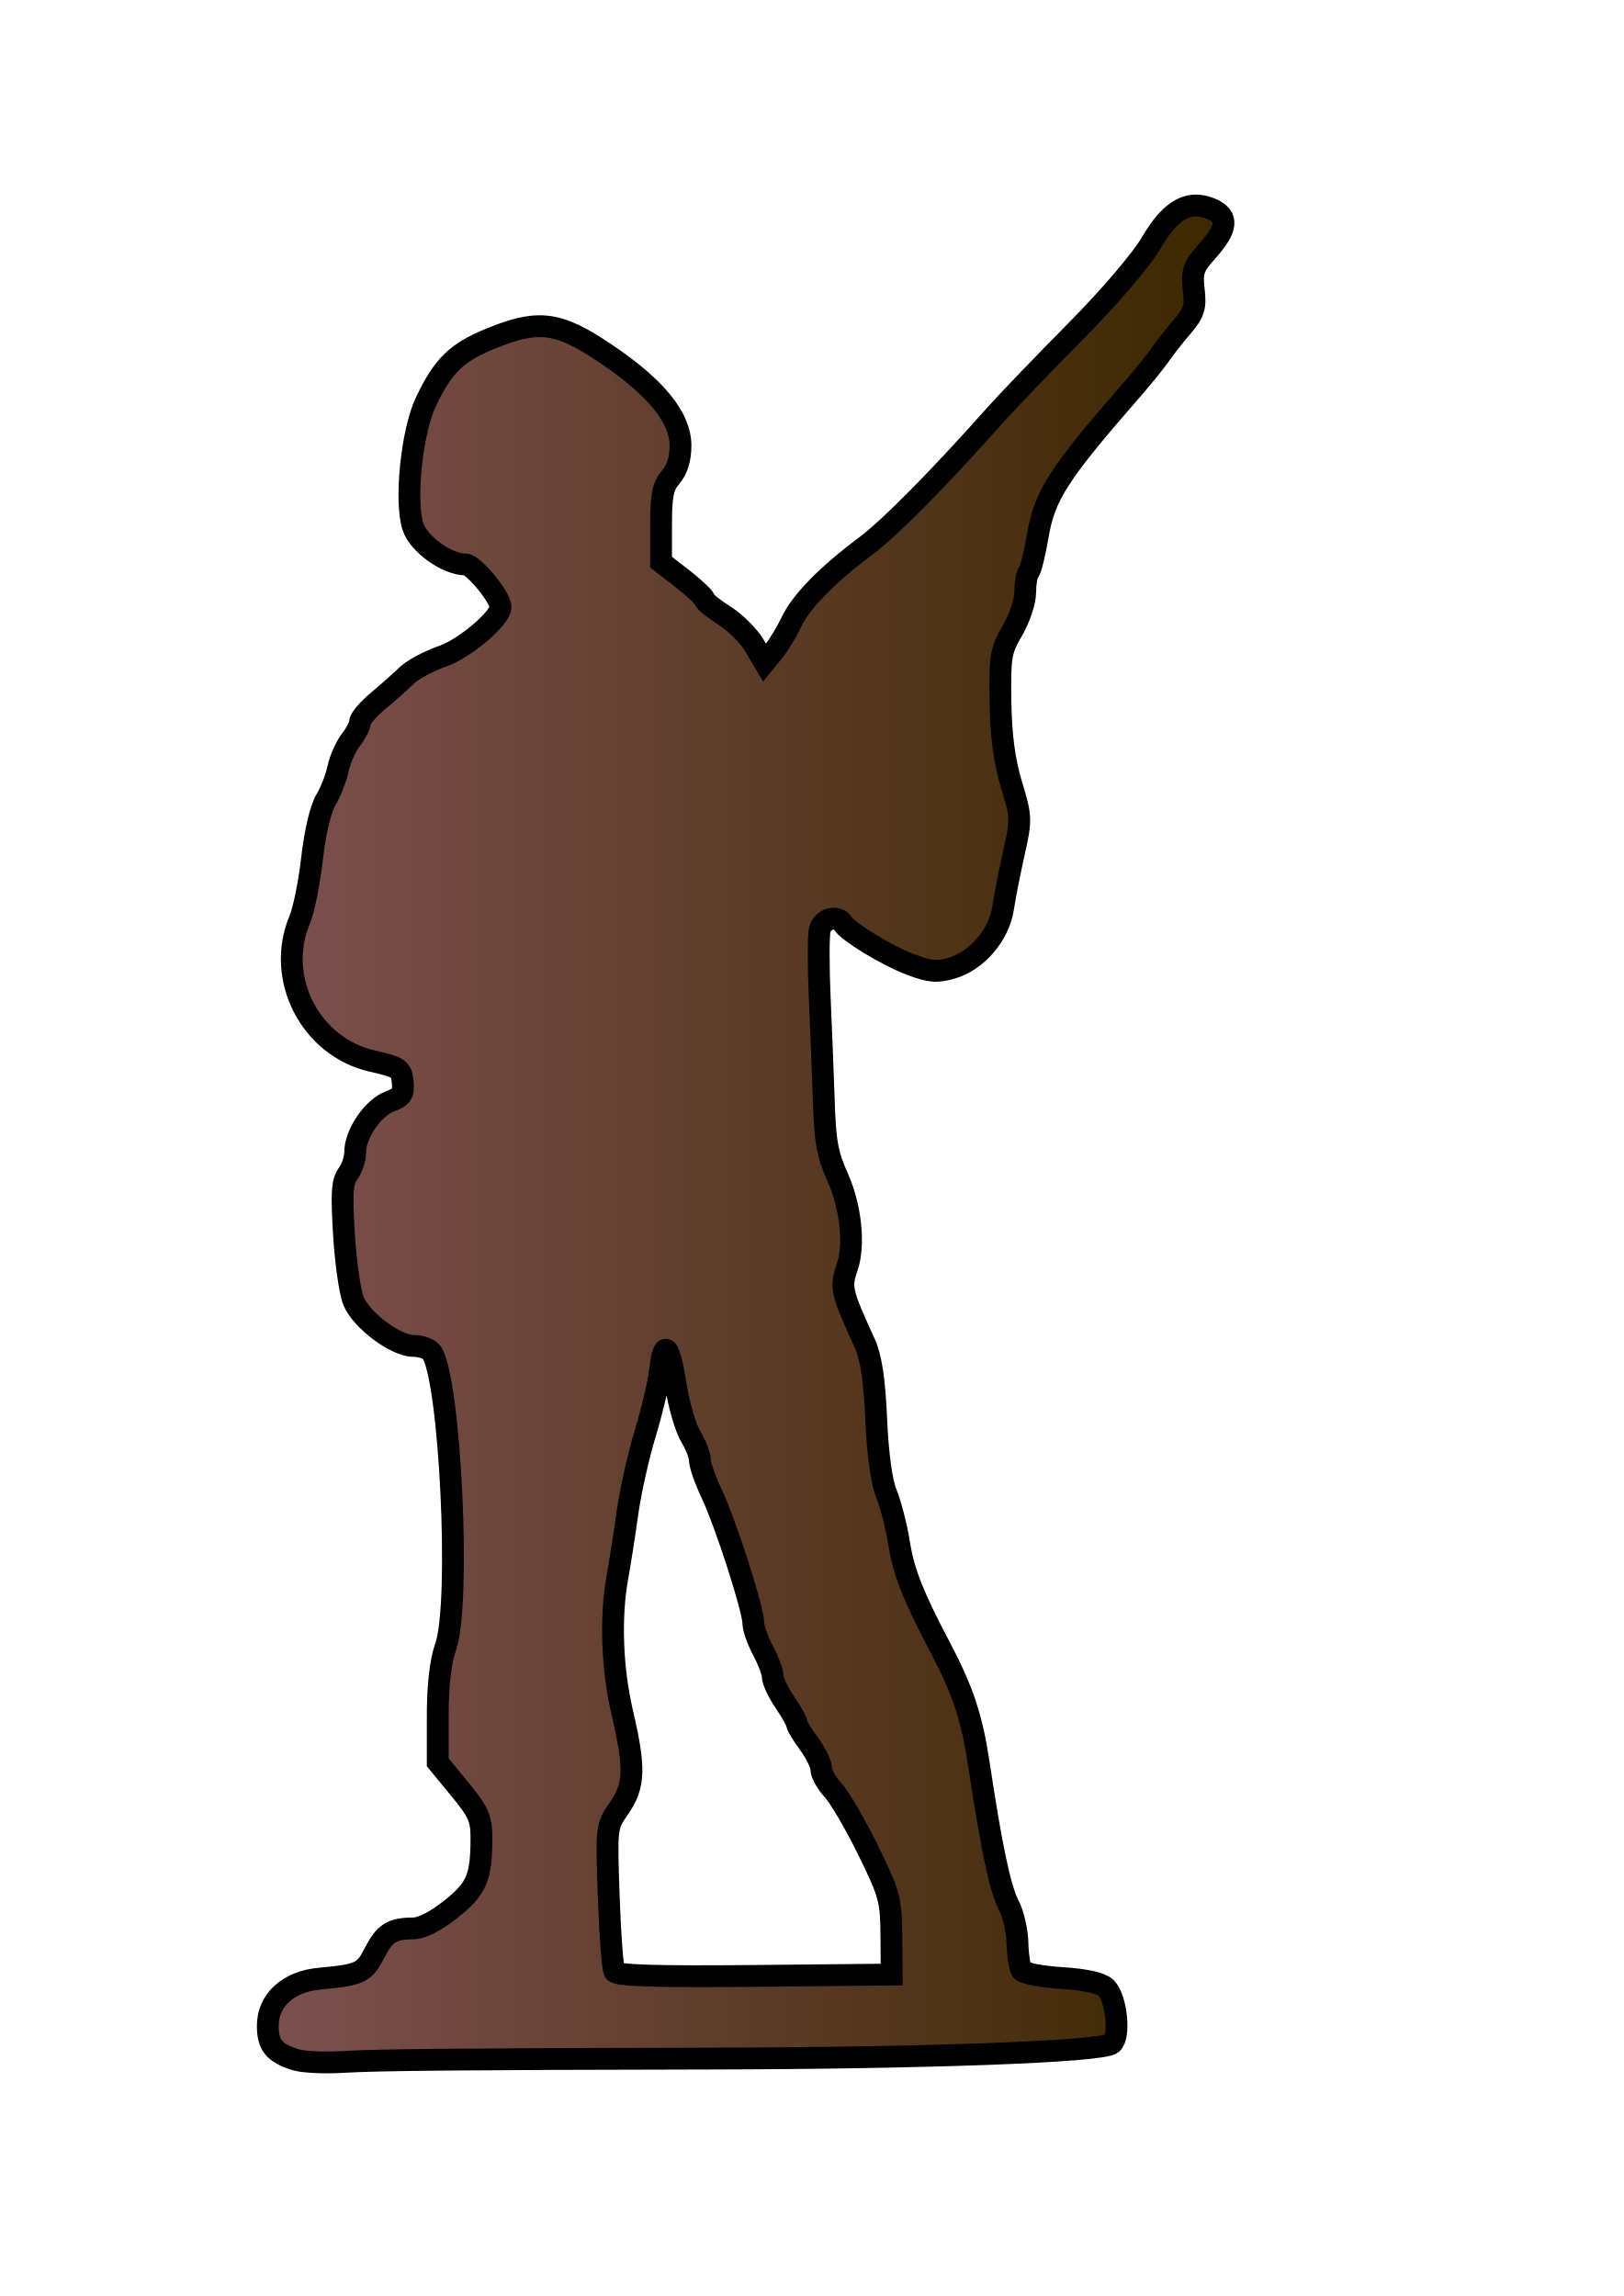
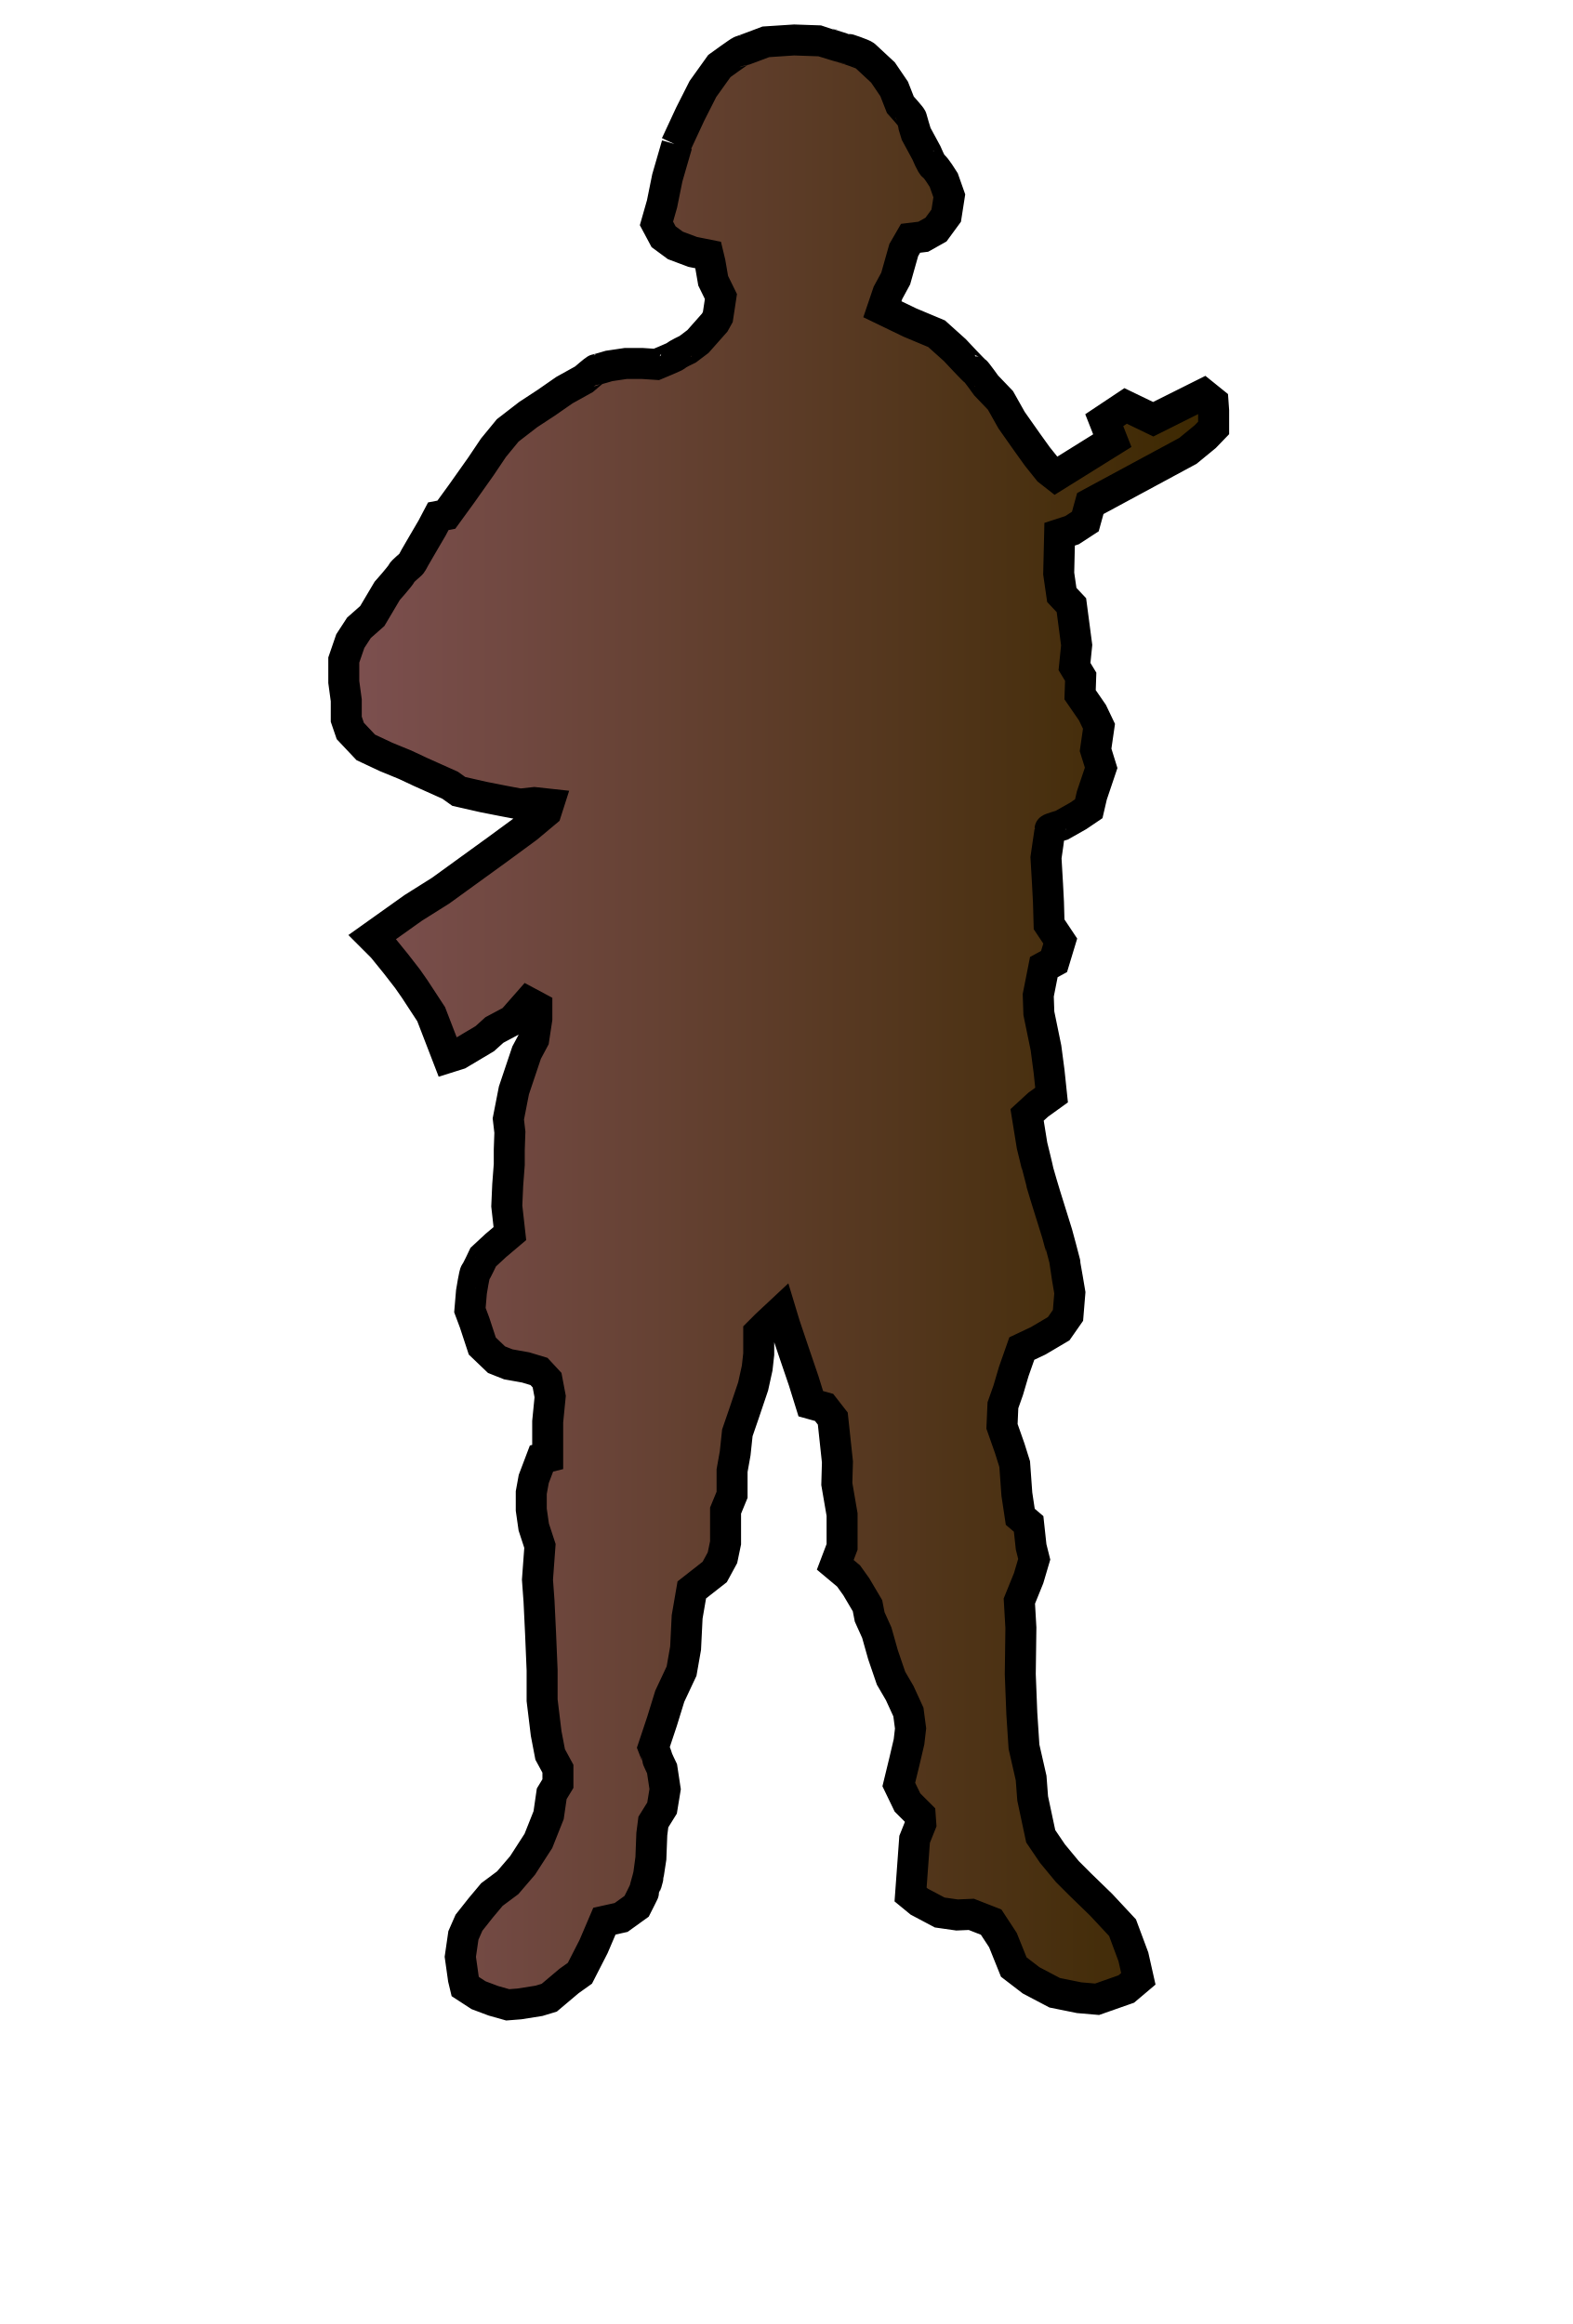
- <svg xmlns="http://www.w3.org/2000/svg" width="744.094" height="1052.362" id="svg2458">
+ <svg xmlns="http://www.w3.org/2000/svg" width="0.611in" height="0.903in" viewBox="0 0 44 75">
  <defs>
-     <linearGradient id="de_color" x1="0%" y1="0%" x2="100%" y2="0%">
+     <linearGradient id="ru_color" x1="0%" y1="0%" x2="100%" y2="0%">
      <stop offset="0%" style="stop-color:rgb(125,80,80);stop-opacity:1" />
      <stop offset="100%" style="stop-color:rgb(60,40,0);stop-opacity:1" />
    </linearGradient>
  </defs>
-   <g id="layer1">
-     <path stroke-width="10" fill="url(#de_color)" stroke="black" d="M 548.033,94.188 C 540.835,94.234 534.343,99.723 527.731,111.083 C 523.138,118.973 508.747,135.865 493.175,151.618 C 478.491,166.473 461.757,183.846 456.047,190.276 C 430.566,218.966 407.716,242.118 396.67,250.348 C 379.239,263.335 367.156,275.644 362.74,284.974 C 360.607,289.479 356.934,295.575 354.605,298.462 L 350.364,303.677 L 345.705,295.82 C 343.138,291.469 336.983,285.333 332.008,282.192 C 327.033,279.052 322.946,275.725 322.9,274.822 C 322.854,273.92 318.348,269.644 312.888,265.367 L 302.945,257.649 L 302.945,240.684 C 302.945,226.965 303.786,222.805 307.395,218.644 C 310.318,215.273 311.845,210.364 311.845,204.251 C 311.845,191.344 300.562,177.53 277.428,161.978 C 255.685,147.36 246.727,146.19 224.448,155.373 C 209.11,161.694 203.033,167.643 195.176,184.157 C 188.696,197.779 185.412,229.769 189.266,241.449 C 191.897,249.419 204.809,258.692 213.254,258.692 C 217.045,258.692 229.655,274.076 229.384,278.368 C 229.053,283.622 213.027,297.188 202.894,300.757 C 196.525,302.999 189.128,306.94 186.485,309.517 C 183.842,312.095 177.933,317.367 173.344,321.198 C 168.755,325.028 165.001,329.388 165.001,330.932 C 165.001,332.476 163.117,336.148 160.829,339.067 C 158.541,341.985 155.892,347.855 154.989,352.138 C 154.086,356.421 151.576,362.929 149.357,366.6 C 146.98,370.533 144.357,381.5 143.03,393.299 C 141.792,404.312 139.246,417.047 137.329,421.597 C 126.056,448.344 142.246,479.925 170.563,486.328 C 182.855,489.107 183.931,489.812 184.538,495.853 C 185.091,501.346 184.156,502.779 178.559,504.892 C 170.908,507.78 162.788,519.693 162.776,528.045 C 162.771,531.176 161.247,535.682 159.439,538.057 C 156.793,541.532 156.49,546.93 157.631,565.729 C 158.411,578.578 160.352,592.339 162.011,596.322 C 165.724,605.235 181.348,616.902 189.544,616.902 C 192.882,616.902 196.511,618.154 197.679,619.683 C 206.271,630.93 211.308,734.96 204.215,754.847 C 201.889,761.367 200.621,772.381 200.6,786.343 L 200.6,807.758 L 210.612,819.925 C 219.21,830.37 220.624,833.53 220.624,842.174 C 220.624,860.748 218.502,865.623 206.648,875.061 C 199.677,880.612 193.221,883.891 189.336,883.891 C 179.59,883.891 176.239,886.076 171.537,895.294 C 166.951,904.282 164.941,905.201 146.437,906.905 C 132.091,908.227 122.728,916.763 122.728,928.529 C 122.728,937.399 125.612,940.934 135.382,944.033 C 138.825,945.126 148.648,945.61 157.214,945.076 C 172.304,944.135 212.812,943.751 324.082,943.547 C 424.872,943.362 505.031,940.384 509.514,936.663 C 513.46,933.389 511.633,915.907 506.872,911.146 C 504.626,908.901 497.621,907.336 486.57,906.627 C 477.28,906.031 469.01,904.448 468.145,903.081 C 467.279,901.714 466.402,896.073 466.268,890.566 C 466.134,885.059 464.376,877.318 462.304,873.323 C 458.335,865.67 454.349,846.898 448.538,808.244 C 445.37,787.176 441.231,774.754 430.739,754.847 C 418.485,731.598 414.143,720.537 412.105,707.776 C 410.815,699.702 408.143,689.285 406.195,684.623 C 403.98,679.321 402.249,666.505 401.537,650.415 C 400.733,632.258 399.181,622.071 396.322,615.79 C 385.397,591.792 385.029,590.271 388.326,580.469 C 391.677,570.506 389.865,553.129 384.085,540.143 C 379.069,528.874 378.109,523.474 377.48,503.64 C 377.146,493.12 376.321,472.506 375.672,457.821 C 375.024,443.137 375.027,428.87 375.672,426.116 C 376.857,421.057 383.805,419.213 386.31,423.266 C 388.768,427.244 406.374,437.939 417.18,442.038 C 426.212,445.464 429.386,445.751 436.44,443.637 C 447.812,440.23 457.828,428.453 459.662,416.313 C 460.463,411.013 462.72,399.543 464.668,390.865 C 468.07,375.72 468.044,374.493 463.556,359.717 C 460.293,348.975 458.729,337.456 458.48,321.615 C 458.153,300.801 458.636,298.113 463.973,289.006 C 467.175,283.543 469.814,275.652 469.814,271.485 C 469.814,267.318 470.511,263.14 471.413,262.238 C 472.315,261.336 474.19,253.829 475.584,245.551 C 478.692,227.109 485.133,217.103 517.997,179.429 C 523.482,173.142 529.595,165.633 531.555,162.743 C 533.514,159.853 538.047,154.055 541.636,149.88 C 547.238,143.363 547.985,140.918 547.06,132.706 C 546.105,124.238 546.883,122.231 553.526,114.768 C 562.443,104.749 562.969,99.341 555.473,95.926 C 552.889,94.749 550.432,94.172 548.033,94.188 z M 305.031,618.64 C 306.323,618.476 307.873,623.671 309.551,634.215 C 311.055,643.67 314.173,654.526 316.503,658.341 C 318.833,662.157 320.745,667.077 320.745,669.257 C 320.745,671.438 323.134,678.313 326.098,684.553 C 332.399,697.82 345.219,737.551 345.219,743.861 C 345.219,746.253 347.221,751.949 349.668,756.515 C 352.116,761.082 354.118,766.416 354.118,768.405 C 354.118,770.394 356.621,775.716 359.681,780.225 C 362.74,784.733 365.243,789.235 365.243,790.167 C 365.243,791.099 367.746,795.198 370.805,799.345 C 373.864,803.491 376.367,808.67 376.367,810.817 C 376.367,812.964 378.804,817.328 381.791,820.551 C 384.777,823.774 391.974,836.115 397.782,847.945 C 407.628,868 408.36,870.634 408.489,887.229 L 408.629,905.028 L 345.914,905.654 C 300.074,906.086 282.77,905.53 281.6,903.637 C 280.72,902.213 279.554,886.71 278.958,869.151 C 277.882,837.469 277.862,837.16 283.686,828.755 C 290.836,818.438 291.131,810.551 285.146,784.883 C 280.438,764.692 279.612,741.006 282.991,722.585 C 284.113,716.467 286.161,703.451 287.51,693.662 C 288.859,683.872 292.511,667.445 295.645,657.159 C 298.779,646.874 301.787,634.136 302.389,628.792 C 303.136,622.168 304.027,618.768 305.031,618.64 z" id="path2526" />
-   </g>
+   <path id="infantry_ru" fill="url(#ru_color)" stroke="black" stroke-width="1" d="M 18.47,4.67 C 18.47,4.67 18.16,5.74 18.16,5.74 18.16,5.74 17.99,6.58 17.99,6.58 17.99,6.58 17.81,7.21 17.81,7.21 17.81,7.21 18.04,7.64 18.04,7.64 18.04,7.64 18.42,7.92 18.42,7.92 18.42,7.92 18.98,8.13 18.98,8.13 18.98,8.13 19.48,8.23 19.48,8.23 19.48,8.23 19.54,8.48 19.54,8.48 19.54,8.48 19.64,9.06 19.64,9.06 19.64,9.06 19.89,9.57 19.89,9.57 19.89,9.57 19.79,10.23 19.79,10.23 19.79,10.23 19.69,10.41 19.69,10.41 19.69,10.41 19.15,11.02 19.15,11.02 19.15,11.02 18.82,11.27 18.82,11.27 18.82,11.27 18.44,11.45 18.44,11.48 18.44,11.50 17.81,11.76 17.81,11.76 17.81,11.76 17.35,11.73 17.35,11.73 17.35,11.73 16.82,11.73 16.82,11.73 16.82,11.73 16.28,11.81 16.28,11.81 16.28,11.81 15.88,11.93 15.85,11.93 15.83,11.93 15.47,12.24 15.47,12.24 15.47,12.24 14.84,12.59 14.84,12.59 14.84,12.59 14.25,13.00 14.25,13.00 14.25,13.00 13.67,13.38 13.67,13.38 13.67,13.38 13.01,13.89 13.01,13.89 13.01,13.89 12.55,14.45 12.55,14.45 12.55,14.45 12.14,15.06 12.14,15.06 12.14,15.06 11.51,15.95 11.51,15.95 11.51,15.95 11.03,16.61 11.03,16.61 11.03,16.61 10.77,16.66 10.77,16.66 10.77,16.66 10.57,17.04 10.57,17.04 10.57,17.04 9.93,18.13 9.91,18.18 9.88,18.23 9.63,18.41 9.58,18.51 9.53,18.61 9.12,19.07 9.12,19.07 9.12,19.07 8.64,19.88 8.64,19.88 8.64,19.88 8.21,20.26 8.21,20.26 8.21,20.26 7.93,20.69 7.93,20.69 7.93,20.69 7.72,21.30 7.72,21.30 7.72,21.30 7.72,22.01 7.72,22.01 7.72,22.01 7.80,22.60 7.80,22.60 7.80,22.60 7.80,23.21 7.80,23.21 7.80,23.21 7.93,23.59 7.93,23.59 7.93,23.59 8.43,24.12 8.43,24.12 8.43,24.12 9.09,24.43 9.09,24.43 9.09,24.43 9.70,24.68 9.70,24.68 9.70,24.68 10.19,24.91 10.19,24.91 10.19,24.91 11.15,25.34 11.15,25.34 11.15,25.34 11.43,25.54 11.43,25.54 11.43,25.54 12.22,25.72 12.22,25.72 12.22,25.72 12.88,25.85 12.88,25.85 12.88,25.85 13.41,25.95 13.41,25.95 13.41,25.95 13.87,25.90 13.87,25.90 13.87,25.90 14.33,25.95 14.33,25.95 14.33,25.95 14.25,26.20 14.25,26.20 14.25,26.20 13.64,26.71 13.64,26.71 13.64,26.71 12.70,27.40 12.70,27.40 12.70,27.40 10.85,28.74 10.85,28.74 10.85,28.74 9.96,29.30 9.96,29.30 9.96,29.30 8.64,30.24 8.64,30.24 8.64,30.24 8.97,30.57 8.97,30.57 8.97,30.57 9.40,31.10 9.40,31.10 9.40,31.10 9.78,31.59 9.78,31.59 9.78,31.59 10.01,31.92 10.01,31.92 10.01,31.92 10.54,32.73 10.54,32.73 10.54,32.73 11.08,34.13 11.08,34.13 11.08,34.13 11.43,34.02 11.43,34.02 11.43,34.02 12.27,33.52 12.27,33.52 12.27,33.52 12.58,33.24 12.58,33.24 12.58,33.24 13.16,32.93 13.16,32.93 13.16,32.93 13.67,32.35 13.67,32.35 13.67,32.35 13.95,32.50 13.95,32.50 13.95,32.50 13.95,32.88 13.95,32.88 13.95,32.88 13.85,33.54 13.85,33.54 13.85,33.54 13.62,33.97 13.62,33.97 13.62,33.97 13.21,35.19 13.21,35.19 13.21,35.19 13.03,36.11 13.03,36.11 13.03,36.11 13.08,36.54 13.08,36.54 13.08,36.54 13.06,37.10 13.06,37.10 13.06,37.10 13.06,37.58 13.06,37.58 13.06,37.58 13.01,38.24 13.01,38.24 13.01,38.24 12.98,38.92 12.98,38.92 12.98,38.92 13.08,39.81 13.08,39.81 13.08,39.81 12.63,40.19 12.63,40.19 12.63,40.19 12.22,40.57 12.22,40.57 12.22,40.57 11.99,41.06 11.97,41.06 11.94,41.06 11.84,41.69 11.84,41.69 11.84,41.69 11.79,42.28 11.79,42.28 11.79,42.28 11.94,42.68 11.94,42.68 11.94,42.68 12.19,43.44 12.19,43.44 12.19,43.44 12.65,43.88 12.65,43.88 12.65,43.88 13.03,44.03 13.03,44.03 13.03,44.03 13.59,44.13 13.59,44.13 13.59,44.13 14.02,44.26 14.02,44.26 14.02,44.26 14.28,44.54 14.28,44.54 14.28,44.54 14.38,45.07 14.38,45.07 14.38,45.07 14.30,45.88 14.30,45.88 14.30,45.88 14.30,47.02 14.30,47.02 14.30,47.02 14.10,47.07 14.10,47.07 14.10,47.07 13.85,47.73 13.85,47.73 13.85,47.73 13.77,48.17 13.77,48.17 13.77,48.17 13.77,48.72 13.77,48.72 13.77,48.72 13.85,49.28 13.85,49.28 13.85,49.28 14.05,49.89 14.05,49.89 14.05,49.89 13.97,50.98 13.97,50.98 13.97,50.98 14.02,51.67 14.02,51.67 14.02,51.67 14.07,52.71 14.07,52.71 14.07,52.71 14.12,53.90 14.12,53.90 14.12,53.90 14.12,54.87 14.12,54.87 14.12,54.87 14.25,55.94 14.25,55.94 14.25,55.94 14.38,56.62 14.38,56.62 14.38,56.62 14.63,57.08 14.63,57.08 14.63,57.08 14.63,57.56 14.63,57.56 14.63,57.56 14.43,57.89 14.43,57.89 14.43,57.89 14.33,58.58 14.33,58.58 14.33,58.58 14.00,59.41 14.00,59.41 14.00,59.41 13.49,60.20 13.49,60.20 13.49,60.20 13.01,60.76 13.01,60.76 13.01,60.76 12.50,61.14 12.50,61.14 12.50,61.14 12.14,61.57 12.14,61.57 12.14,61.57 11.76,62.05 11.76,62.05 11.76,62.05 11.58,62.46 11.58,62.46 11.58,62.46 11.48,63.15 11.48,63.15 11.48,63.15 11.58,63.86 11.58,63.86 11.58,63.86 11.64,64.11 11.64,64.11 11.64,64.11 12.07,64.39 12.07,64.39 12.07,64.39 12.55,64.57 12.55,64.57 12.55,64.57 13.01,64.70 13.01,64.70 13.01,64.70 13.39,64.67 13.39,64.67 13.39,64.67 14.02,64.57 14.02,64.57 14.02,64.57 14.35,64.47 14.35,64.47 14.35,64.47 14.99,63.93 14.99,63.93 14.99,63.93 15.34,63.68 15.34,63.68 15.34,63.68 15.78,62.82 15.78,62.82 15.78,62.82 16.13,62.00 16.13,62.00 16.13,62.00 16.67,61.88 16.67,61.88 16.67,61.88 17.17,61.52 17.17,61.52 17.17,61.52 17.43,61.01 17.43,60.99 17.43,60.96 17.55,60.56 17.55,60.53 17.55,60.51 17.63,59.97 17.63,59.97 17.63,59.97 17.66,59.19 17.66,59.19 17.66,59.19 17.71,58.80 17.71,58.80 17.71,58.80 17.99,58.35 17.99,58.35 17.99,58.35 18.09,57.74 18.09,57.74 18.09,57.74 17.99,57.08 17.99,57.08 17.99,57.08 17.83,56.75 17.83,56.72 17.83,56.70 17.71,56.39 17.71,56.39 17.71,56.39 17.99,55.55 17.99,55.55 17.99,55.55 18.24,54.74 18.24,54.74 18.24,54.74 18.62,53.93 18.62,53.93 18.62,53.93 18.75,53.19 18.75,53.19 18.75,53.19 18.80,52.18 18.80,52.18 18.80,52.18 18.95,51.31 18.95,51.31 18.95,51.31 19.69,50.73 19.69,50.73 19.69,50.73 19.94,50.27 19.94,50.27 19.94,50.27 20.04,49.79 20.04,49.79 20.04,49.79 20.04,49.18 20.04,49.18 20.04,49.18 20.04,48.75 20.04,48.75 20.04,48.75 20.25,48.24 20.25,48.24 20.25,48.24 20.25,47.46 20.25,47.46 20.25,47.46 20.35,46.90 20.35,46.90 20.35,46.90 20.42,46.24 20.42,46.24 20.42,46.24 20.63,45.63 20.63,45.63 20.63,45.63 20.93,44.74 20.93,44.74 20.93,44.74 21.06,44.15 21.06,44.15 21.06,44.15 21.11,43.70 21.11,43.70 21.11,43.70 21.11,43.01 21.11,43.01 21.11,43.01 21.36,42.76 21.36,42.76 21.36,42.76 21.82,42.33 21.82,42.33 21.82,42.33 21.95,42.76 21.95,42.76 21.95,42.76 22.25,43.65 22.25,43.65 22.25,43.65 22.56,44.56 22.56,44.56 22.56,44.56 22.79,45.30 22.79,45.30 22.79,45.30 23.22,45.42 23.22,45.42 23.22,45.42 23.50,45.78 23.50,45.78 23.50,45.78 23.65,47.18 23.65,47.18 23.65,47.18 23.63,47.89 23.63,47.89 23.63,47.89 23.80,48.88 23.80,48.88 23.80,48.88 23.80,49.92 23.80,49.92 23.80,49.92 23.58,50.50 23.58,50.50 23.58,50.50 24.01,50.86 24.01,50.86 24.01,50.86 24.26,51.21 24.26,51.21 24.26,51.21 24.62,51.82 24.62,51.82 24.62,51.82 24.69,52.18 24.69,52.18 24.69,52.18 24.92,52.69 24.92,52.69 24.92,52.69 25.12,53.40 25.12,53.40 25.12,53.40 25.38,54.16 25.38,54.16 25.38,54.16 25.66,54.64 25.66,54.64 25.66,54.64 25.94,55.25 25.94,55.25 25.94,55.25 26.01,55.78 26.01,55.78 26.01,55.78 25.96,56.21 25.96,56.21 25.96,56.21 25.81,56.85 25.81,56.85 25.81,56.85 25.63,57.59 25.63,57.59 25.63,57.59 25.91,58.17 25.91,58.17 25.91,58.17 26.32,58.58 26.32,58.58 26.32,58.58 26.34,58.86 26.34,58.86 26.34,58.86 26.14,59.36 26.14,59.36 26.14,59.36 26.01,61.14 26.01,61.14 26.01,61.14 26.29,61.37 26.29,61.37 26.29,61.37 26.95,61.72 26.95,61.72 26.95,61.72 27.51,61.80 27.51,61.80 27.51,61.80 27.97,61.78 27.97,61.78 27.97,61.78 28.61,62.03 28.61,62.03 28.61,62.03 28.99,62.61 28.99,62.61 28.99,62.61 29.34,63.48 29.34,63.48 29.34,63.48 29.90,63.91 29.90,63.91 29.90,63.91 30.66,64.31 30.66,64.31 30.66,64.31 31.45,64.47 31.45,64.47 31.45,64.47 32.03,64.52 32.03,64.52 32.03,64.52 32.97,64.19 32.97,64.19 32.97,64.19 33.36,63.86 33.36,63.86 33.36,63.86 33.20,63.15 33.20,63.15 33.20,63.15 32.85,62.21 32.85,62.21 32.85,62.21 32.16,61.47 32.16,61.47 32.16,61.47 31.48,60.81 31.48,60.81 31.48,60.81 31.07,60.40 31.07,60.40 31.07,60.40 30.59,59.82 30.59,59.82 30.59,59.82 30.21,59.26 30.21,59.26 30.21,59.26 29.95,58.04 29.95,58.04 29.95,58.04 29.90,57.38 29.90,57.38 29.90,57.38 29.67,56.37 29.67,56.37 29.67,56.37 29.60,55.30 29.60,55.30 29.60,55.30 29.55,54.03 29.55,54.03 29.55,54.03 29.57,52.53 29.57,52.53 29.57,52.53 29.52,51.67 29.52,51.67 29.52,51.67 29.82,50.93 29.82,50.93 29.82,50.93 30.00,50.32 30.00,50.32 30.00,50.32 29.90,49.92 29.90,49.92 29.90,49.92 29.82,49.18 29.82,49.18 29.82,49.18 29.55,48.95 29.55,48.95 29.55,48.95 29.44,48.22 29.44,48.22 29.44,48.22 29.37,47.25 29.37,47.25 29.37,47.25 29.21,46.74 29.21,46.74 29.21,46.74 28.96,46.03 28.96,46.03 28.96,46.03 28.99,45.35 28.99,45.35 28.99,45.35 29.16,44.87 29.16,44.87 29.16,44.87 29.34,44.26 29.34,44.26 29.34,44.26 29.60,43.52 29.60,43.52 29.60,43.52 30.13,43.27 30.13,43.27 30.13,43.27 30.79,42.88 30.79,42.88 30.79,42.88 31.09,42.45 31.09,42.45 31.09,42.45 31.15,41.72 31.15,41.72 31.15,41.72 30.99,40.78 30.99,40.75 30.99,40.73 30.74,39.81 30.74,39.81 30.74,39.81 30.36,38.59 30.36,38.59 30.36,38.59 30.13,37.83 30.13,37.81 30.13,37.78 29.93,36.97 29.93,36.97 29.93,36.97 29.77,35.98 29.77,35.98 29.77,35.98 30.13,35.65 30.13,35.65 30.13,35.65 30.56,35.34 30.56,35.34 30.56,35.34 30.48,34.58 30.48,34.58 30.48,34.58 30.38,33.82 30.38,33.82 30.38,33.82 30.15,32.70 30.15,32.70 30.15,32.70 30.13,32.12 30.13,32.12 30.13,32.12 30.31,31.21 30.31,31.21 30.31,31.21 30.64,31.03 30.64,31.03 30.64,31.03 30.84,30.37 30.84,30.37 30.84,30.37 30.48,29.83 30.48,29.83 30.48,29.83 30.46,29.12 30.46,29.12 30.46,29.12 30.43,28.54 30.43,28.54 30.43,28.54 30.38,27.68 30.38,27.68 30.38,27.68 30.51,26.79 30.51,26.76 30.51,26.74 30.89,26.63 30.89,26.63 30.89,26.63 31.42,26.33 31.42,26.33 31.42,26.33 31.76,26.10 31.76,26.10 31.76,26.10 31.86,25.67 31.86,25.67 31.86,25.67 32.16,24.78 32.16,24.78 32.16,24.78 31.98,24.20 31.98,24.20 31.98,24.20 32.09,23.44 32.09,23.44 32.09,23.44 31.88,23.00 31.88,23.00 31.88,23.00 31.48,22.42 31.48,22.42 31.48,22.42 31.50,21.84 31.50,21.84 31.50,21.84 31.30,21.51 31.30,21.51 31.30,21.51 31.37,20.82 31.37,20.82 31.37,20.82 31.20,19.53 31.20,19.53 31.20,19.53 30.89,19.20 30.89,19.20 30.89,19.20 30.79,18.51 30.79,18.51 30.79,18.51 30.82,17.24 30.82,17.24 30.82,17.24 31.22,17.11 31.22,17.11 31.22,17.11 31.65,16.83 31.65,16.83 31.65,16.83 31.81,16.25 31.81,16.25 31.81,16.25 34.96,14.55 34.96,14.55 34.96,14.55 35.52,14.09 35.52,14.09 35.52,14.09 35.79,13.81 35.79,13.81 35.79,13.81 35.79,13.25 35.79,13.25 35.79,13.25 35.77,12.97 35.77,12.97 35.77,12.97 35.46,12.72 35.46,12.72 35.46,12.72 33.84,13.53 33.84,13.53 33.84,13.53 32.95,13.10 32.95,13.10 32.95,13.10 32.26,13.56 32.26,13.56 32.26,13.56 32.52,14.22 32.52,14.22 32.52,14.22 30.69,15.36 30.69,15.36 30.69,15.36 30.46,15.18 30.46,15.18 30.46,15.18 30.10,14.73 30.10,14.73 30.10,14.73 29.77,14.27 29.77,14.27 29.77,14.27 29.27,13.56 29.27,13.56 29.27,13.56 28.91,12.92 28.91,12.92 28.91,12.92 28.45,12.44 28.45,12.44 28.45,12.44 28.12,11.98 28.10,11.98 28.07,11.98 27.46,11.32 27.44,11.30 27.41,11.27 26.85,10.77 26.85,10.77 26.85,10.77 25.99,10.41 25.99,10.41 25.99,10.41 25.10,9.98 25.10,9.98 25.10,9.98 25.28,9.45 25.28,9.45 25.28,9.45 25.53,8.99 25.53,8.99 25.53,8.99 25.79,8.07 25.79,8.07 25.79,8.07 26.01,7.69 26.01,7.69 26.01,7.69 26.42,7.64 26.42,7.64 26.42,7.64 26.83,7.41 26.83,7.41 26.83,7.41 27.16,6.96 27.16,6.96 27.16,6.96 27.26,6.32 27.26,6.32 27.26,6.32 27.08,5.81 27.08,5.81 27.08,5.81 26.80,5.36 26.75,5.36 26.70,5.36 26.52,4.93 26.52,4.93 26.52,4.93 26.19,4.32 26.19,4.32 26.19,4.32 26.04,3.83 26.04,3.81 26.04,3.78 25.68,3.38 25.68,3.38 25.68,3.38 25.48,2.87 25.48,2.87 25.48,2.87 25.12,2.34 25.12,2.34 25.12,2.34 24.59,1.85 24.54,1.80 24.49,1.75 23.96,1.57 23.93,1.57 23.91,1.57 23.14,1.32 23.12,1.32 23.09,1.32 22.28,1.29 22.25,1.29 22.23,1.29 21.34,1.35 21.34,1.35 21.34,1.35 20.55,1.65 20.53,1.65 20.50,1.65 19.84,2.13 19.84,2.13 19.84,2.13 19.31,2.87 19.31,2.87 19.31,2.87 18.90,3.68 18.90,3.68 18.90,3.68 18.44,4.67 18.44,4.67" />
</svg>
